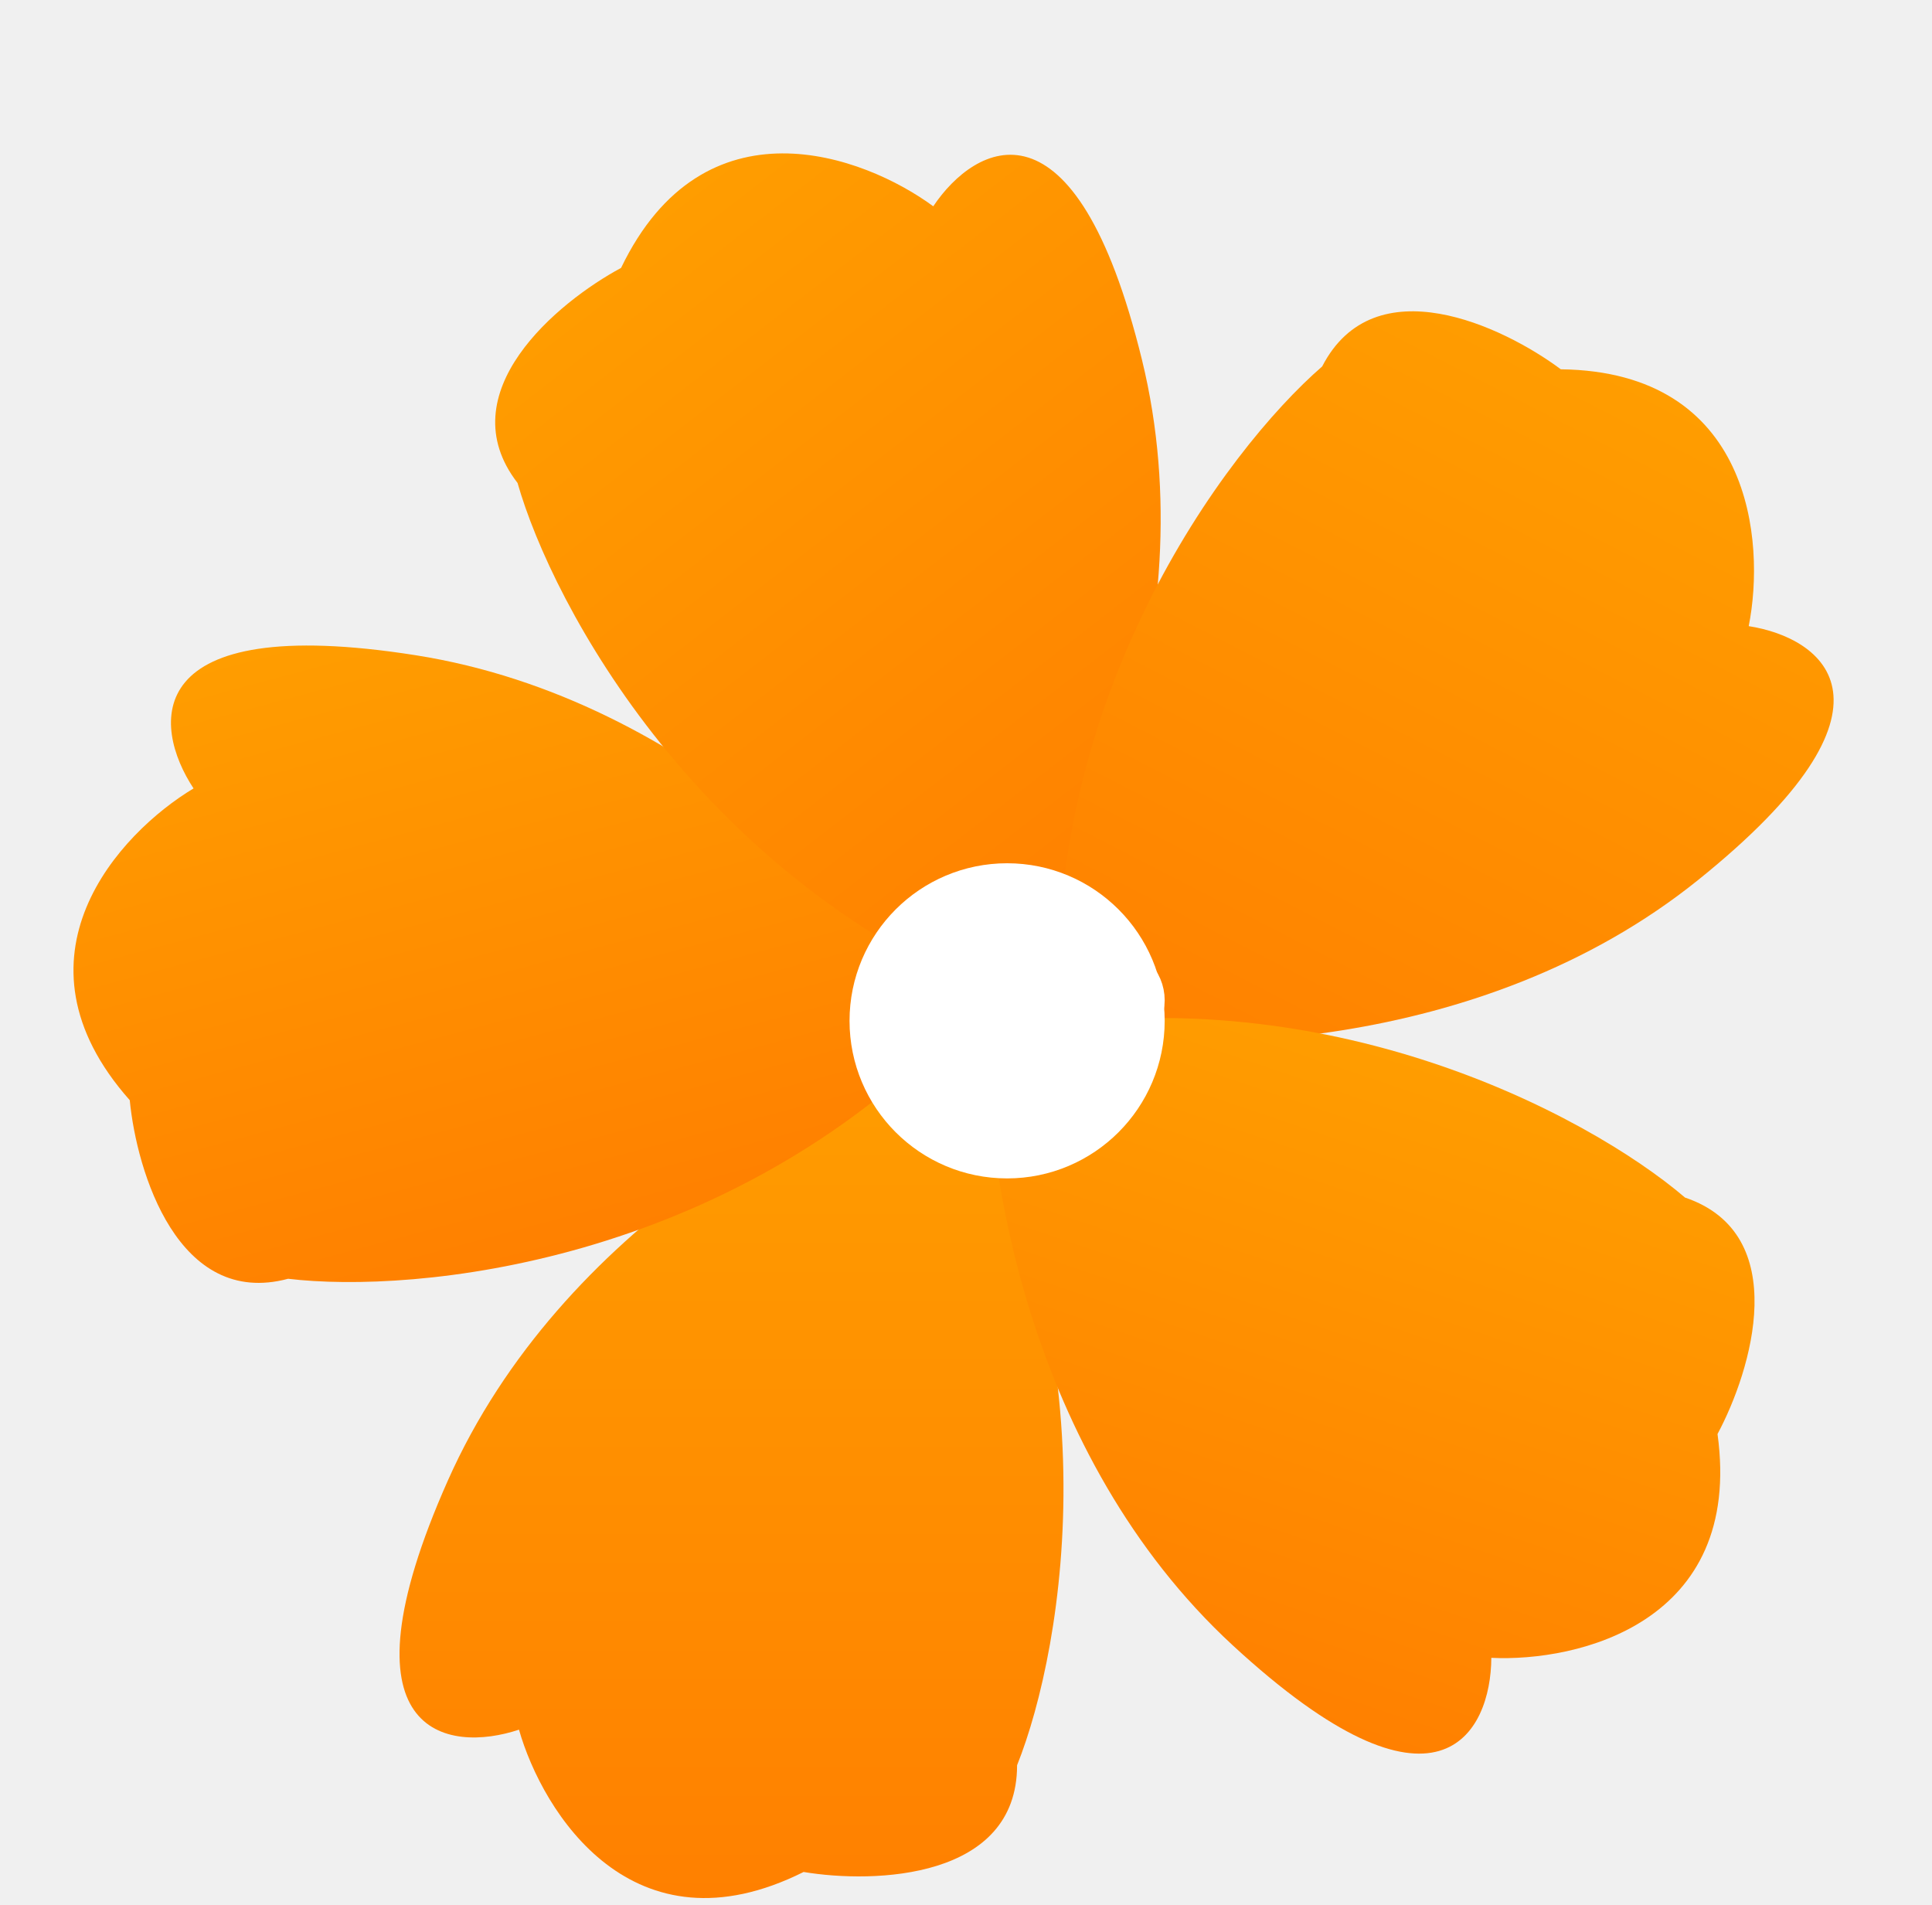
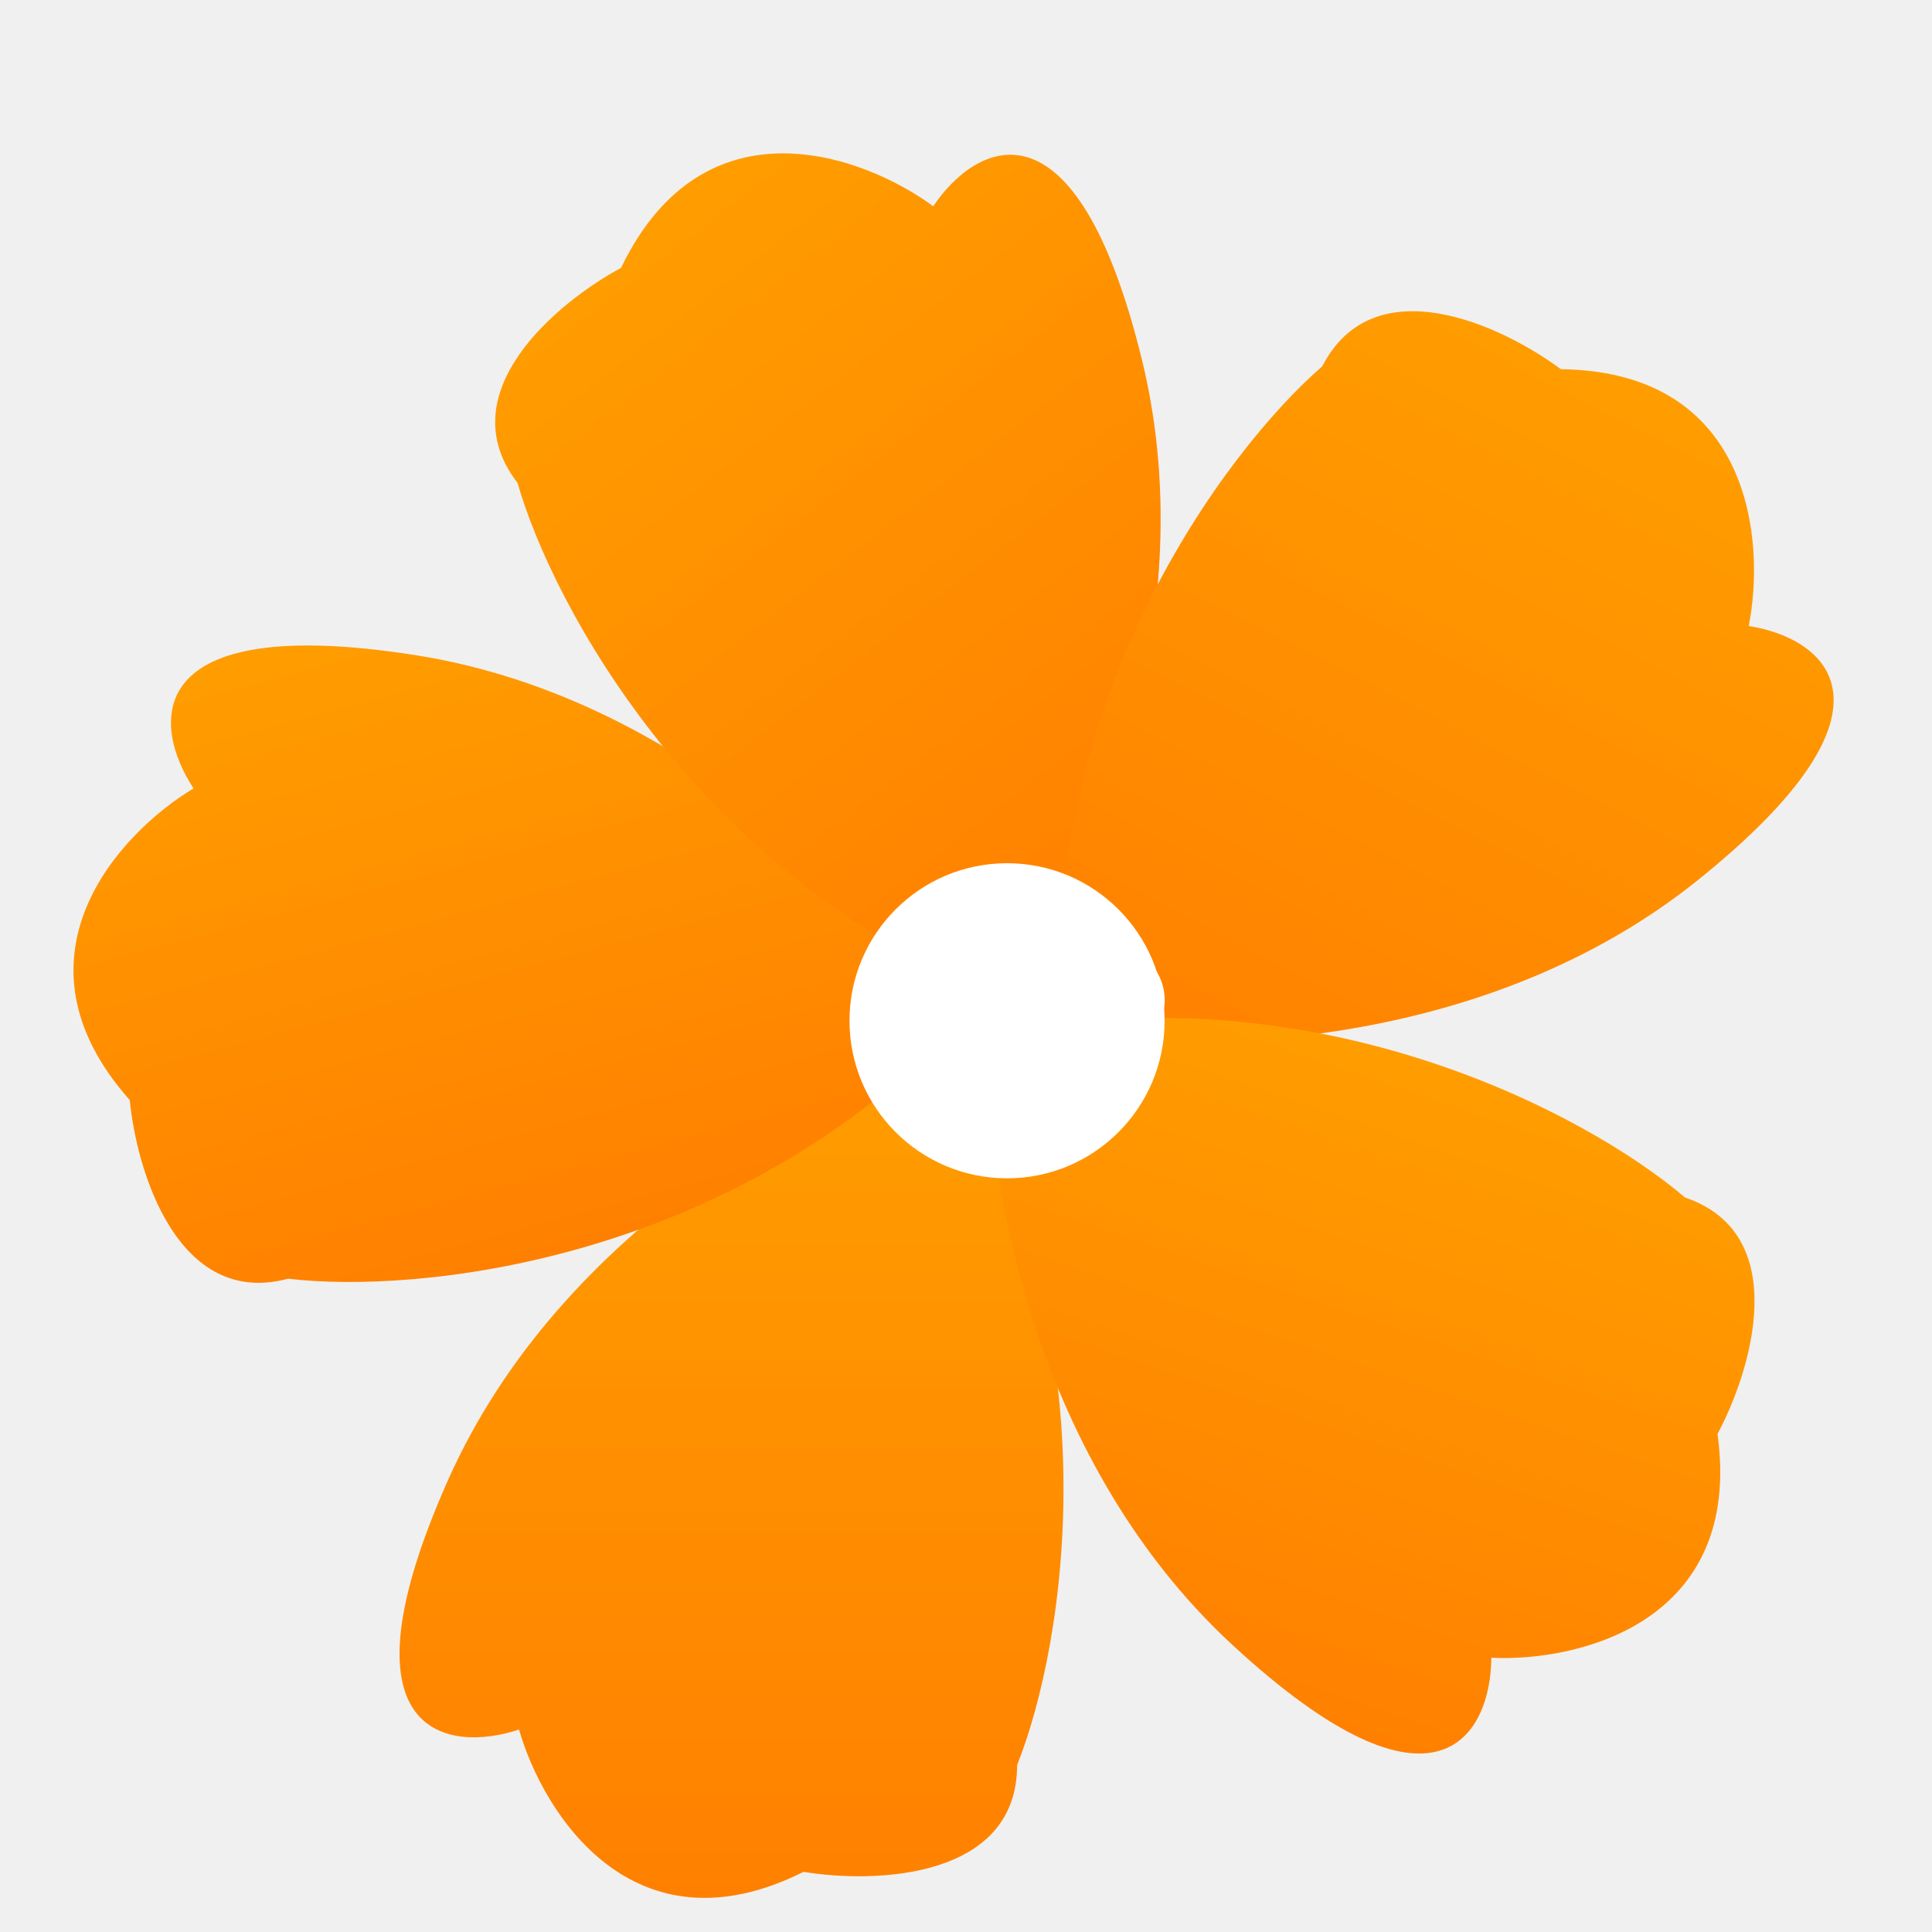
- <svg xmlns="http://www.w3.org/2000/svg" width="141" height="139" viewBox="0 0 141 139" fill="none">
-   <path d="M37.876 126.23C32.683 127.961 24.374 126.749 32.683 108.054C40.992 89.359 60.38 79.492 69.035 76.895C81.498 97.668 77.69 120.171 74.228 128.827C74.228 137.135 63.841 137.482 58.648 136.616C46.185 142.848 39.607 132.289 37.876 126.23Z" fill="url(#paint0_linear_683_144)" />
-   <path d="M14.126 57.539C11.11 52.971 10.13 44.632 30.339 47.819C50.547 51.006 65.096 67.179 69.844 74.868C53.005 92.282 30.283 94.428 21.027 93.324C13.001 95.475 9.978 85.532 9.47 80.292C0.225 69.866 8.722 60.779 14.126 57.539Z" fill="url(#paint1_linear_683_144)" />
-   <path d="M68.111 15.055C71.159 10.508 78.472 6.382 83.341 26.253C88.209 46.123 78.913 65.791 73.656 73.141C51.088 64.338 40.329 44.209 37.771 35.245C32.687 28.674 40.69 22.044 45.327 19.551C51.371 6.996 63.035 11.322 68.111 15.055Z" fill="url(#paint2_linear_683_144)" />
-   <path d="M127.623 45.696C133.032 46.534 139.864 51.416 123.918 64.232C107.971 77.048 86.218 76.944 77.334 75.289C75.764 51.115 89.454 32.853 96.494 26.744C100.298 19.357 109.691 23.804 113.911 26.951C127.845 27.118 128.858 39.517 127.623 45.696Z" fill="url(#paint3_linear_683_144)" />
-   <path d="M108.839 120.988C108.81 126.462 104.993 133.941 89.958 120.067C74.923 106.193 71.807 84.663 72.128 75.632C95.803 70.502 115.891 81.338 122.975 87.397C130.844 90.066 127.835 100.013 125.347 104.653C127.245 118.458 115.132 121.295 108.839 120.988Z" fill="url(#paint4_linear_683_144)" />
-   <circle cx="68" cy="78.001" r="3" fill="#FF8000" stroke="white" stroke-width="2" />
-   <circle cx="69.5" cy="70.501" r="3.5" fill="#FF8000" stroke="white" stroke-width="2" />
-   <circle cx="76.5" cy="68.501" r="2.5" fill="#FF8000" stroke="white" stroke-width="2" />
-   <circle cx="81" cy="73.001" r="3" fill="#FF8000" stroke="white" stroke-width="2" />
-   <circle cx="73.5" cy="74.5" r="8" fill="white" stroke="white" stroke-width="7" />
+ <svg xmlns="http://www.w3.org/2000/svg" width="40" height="40" viewBox="0 0 40 40" fill="none">
+   <path d="M10.746 35.808C9.272 36.299 6.915 35.955 9.272 30.652C11.63 25.348 17.129 22.549 19.585 21.812C23.12 27.705 22.04 34.089 21.058 36.544C21.058 38.902 18.111 39 16.638 38.754C13.103 40.522 11.237 37.527 10.746 35.808Z" fill="url(#paint0_linear_726_15)" />
+   <path d="M4.007 16.323C3.152 15.027 2.874 12.661 8.607 13.565C14.339 14.469 18.466 19.057 19.814 21.238C15.037 26.179 8.591 26.787 5.965 26.474C3.688 27.084 2.831 24.264 2.687 22.777C0.064 19.82 2.474 17.242 4.007 16.323Z" fill="url(#paint1_linear_726_15)" />
+   <path d="M19.322 4.27C20.186 2.981 22.261 1.81 23.642 7.447C25.023 13.084 22.386 18.663 20.895 20.748C14.492 18.251 11.441 12.541 10.715 9.998C9.272 8.134 11.543 6.253 12.858 5.546C14.573 1.984 17.882 3.212 19.322 4.27Z" fill="url(#paint2_linear_726_15)" />
+   <path d="M36.205 12.961C37.74 13.199 39.678 14.584 35.154 18.22C30.63 21.856 24.459 21.826 21.939 21.357C21.494 14.499 25.377 9.318 27.375 7.585C28.454 5.49 31.118 6.751 32.316 7.644C36.268 7.691 36.556 11.209 36.205 12.961Z" fill="url(#paint3_linear_726_15)" />
+   <path d="M30.876 34.322C30.868 35.875 29.785 37.996 25.52 34.06C21.255 30.125 20.371 24.017 20.462 21.455C27.178 20 32.877 23.074 34.886 24.793C37.118 25.55 36.265 28.372 35.559 29.688C36.098 33.604 32.661 34.409 30.876 34.322Z" fill="url(#paint4_linear_726_15)" />
+   <mask id="path-6-inside-1_726_15" fill="white">
+     <ellipse cx="19.291" cy="22.126" rx="1.135" ry="1.135" />
+   </mask>
+   <ellipse cx="19.291" cy="22.126" rx="1.135" ry="1.135" fill="#FF8000" />
+   <path d="M20.426 22.126H18.426C18.426 21.648 18.813 21.261 19.291 21.261V23.261V25.261C21.022 25.261 22.426 23.857 22.426 22.126H20.426ZM19.291 23.261V21.261C19.769 21.261 20.156 21.648 20.156 22.126H18.156H16.156C16.156 23.857 17.56 25.261 19.291 25.261V23.261ZM18.156 22.126H20.156C20.156 22.604 19.769 22.991 19.291 22.991V20.991V18.991C17.56 18.991 16.156 20.395 16.156 22.126H18.156ZM19.291 20.991V22.991C18.813 22.991 18.426 22.604 18.426 22.126H20.426H22.426C22.426 20.395 21.022 18.991 19.291 18.991V20.991Z" fill="white" mask="url(#path-6-inside-1_726_15)" />
+   <mask id="path-8-inside-2_726_15" fill="white">
+     <ellipse cx="19.715" cy="19.999" rx="1.277" ry="1.277" />
+   </mask>
+   <ellipse cx="19.715" cy="19.999" rx="1.277" ry="1.277" fill="#FF8000" />
+   <path d="M20.992 19.999H18.992C18.992 19.6 19.316 19.276 19.715 19.276V21.276V23.276C21.525 23.276 22.992 21.809 22.992 19.999H20.992ZM19.715 21.276V19.276C20.115 19.276 20.439 19.6 20.439 19.999H18.439H16.439C16.439 21.809 17.905 23.276 19.715 23.276V21.276ZM18.439 19.999H20.439C20.439 20.399 20.115 20.723 19.715 20.723V18.723V16.723C17.905 16.723 16.439 18.19 16.439 19.999H18.439ZM19.715 18.723V20.723C19.316 20.723 18.992 20.399 18.992 19.999H20.992H22.992C22.992 18.19 21.525 16.723 19.715 16.723V18.723Z" fill="white" mask="url(#path-8-inside-2_726_15)" />
+   <ellipse cx="21.701" cy="19.431" rx="0.993" ry="0.993" fill="#FF8000" />
+   <mask id="path-11-inside-3_726_15" fill="white">
+     <ellipse cx="22.979" cy="20.708" rx="1.135" ry="1.135" />
+   </mask>
+   <ellipse cx="22.979" cy="20.708" rx="1.135" ry="1.135" fill="#FF8000" />
+   <path d="M24.113 20.708H22.113C22.113 20.23 22.501 19.843 22.979 19.843V21.843V23.843C24.71 23.843 26.113 22.439 26.113 20.708H24.113ZM22.979 21.843V19.843C23.456 19.843 23.844 20.23 23.844 20.708H21.844H19.844C19.844 22.439 21.247 23.843 22.979 23.843V21.843ZM21.844 20.708H23.844C23.844 21.186 23.456 21.573 22.979 21.573V19.573V17.573C21.247 17.573 19.844 18.977 19.844 20.708H21.844ZM22.979 19.573V21.573C22.501 21.573 22.113 21.186 22.113 20.708H24.113H26.113C26.113 18.977 24.71 17.573 22.979 17.573V19.573Z" fill="white" mask="url(#path-11-inside-3_726_15)" />
+   <ellipse cx="20.85" cy="21.134" rx="3.262" ry="3.262" fill="white" />
  <defs>
-     <linearGradient id="paint0_linear_683_144" x1="53.386" y1="76.895" x2="53.386" y2="138.519" gradientUnits="userSpaceOnUse">
+     <linearGradient id="paint0_linear_726_15" x1="15.146" y1="21.812" x2="15.146" y2="39.294" gradientUnits="userSpaceOnUse">
      <stop stop-color="#FF9D00" />
      <stop offset="1" stop-color="#FF8000" />
    </linearGradient>
-     <linearGradient id="paint1_linear_683_144" x1="29.762" y1="44.324" x2="42.303" y2="91.13" gradientUnits="userSpaceOnUse">
+     <linearGradient id="paint1_linear_726_15" x1="8.443" y1="12.574" x2="12.001" y2="25.852" gradientUnits="userSpaceOnUse">
      <stop stop-color="#FF9D00" />
      <stop offset="1" stop-color="#FF8000" />
    </linearGradient>
-     <linearGradient id="paint2_linear_683_144" x1="48.324" y1="14.826" x2="86.033" y2="63.565" gradientUnits="userSpaceOnUse">
+     <linearGradient id="paint2_linear_726_15" x1="13.708" y1="4.206" x2="24.406" y2="18.032" gradientUnits="userSpaceOnUse">
      <stop stop-color="#FF9D00" />
      <stop offset="1" stop-color="#FF8000" />
    </linearGradient>
-     <linearGradient id="paint3_linear_683_144" x1="119.46" y1="27.669" x2="91.246" y2="82.454" gradientUnits="userSpaceOnUse">
+     <linearGradient id="paint3_linear_726_15" x1="33.89" y1="7.848" x2="25.886" y2="23.389" gradientUnits="userSpaceOnUse">
      <stop stop-color="#FF9D00" />
      <stop offset="1" stop-color="#FF8000" />
    </linearGradient>
-     <linearGradient id="paint4_linear_683_144" x1="104.063" y1="77.405" x2="88.497" y2="123.293" gradientUnits="userSpaceOnUse">
+     <linearGradient id="paint4_linear_726_15" x1="29.521" y1="21.958" x2="25.105" y2="34.976" gradientUnits="userSpaceOnUse">
      <stop stop-color="#FF9D00" />
      <stop offset="1" stop-color="#FF8000" />
    </linearGradient>
  </defs>
</svg>
